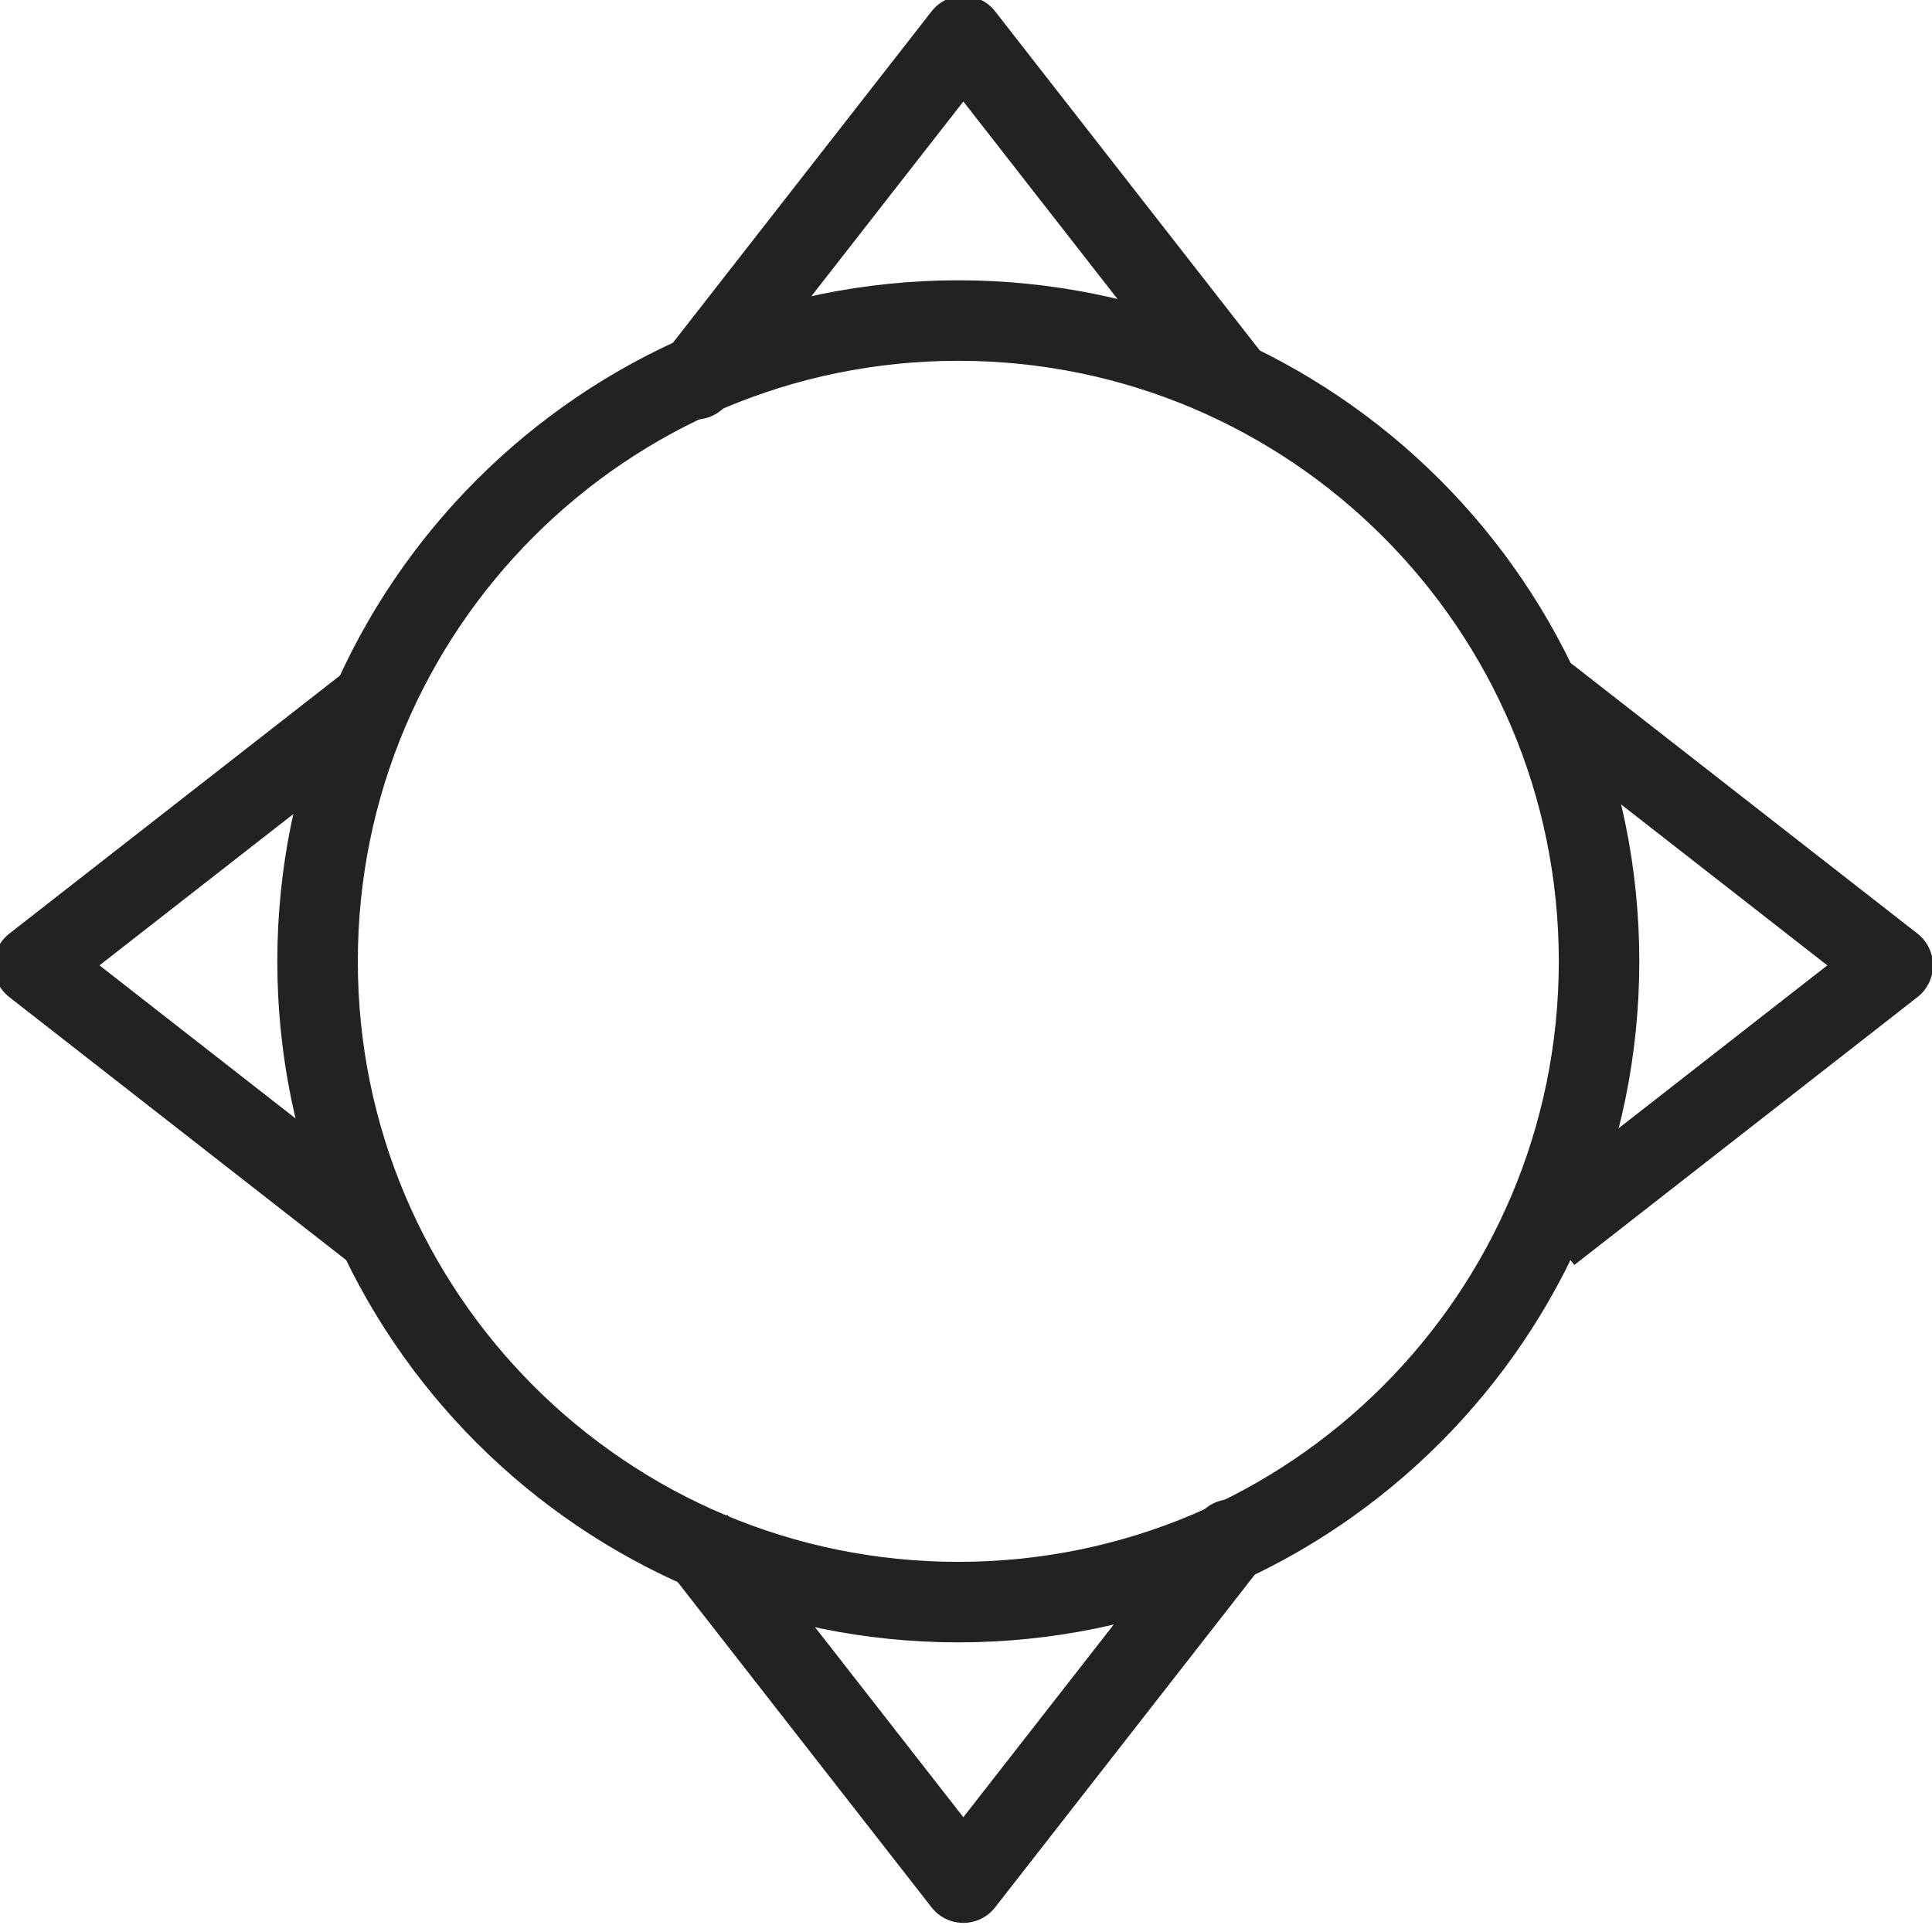
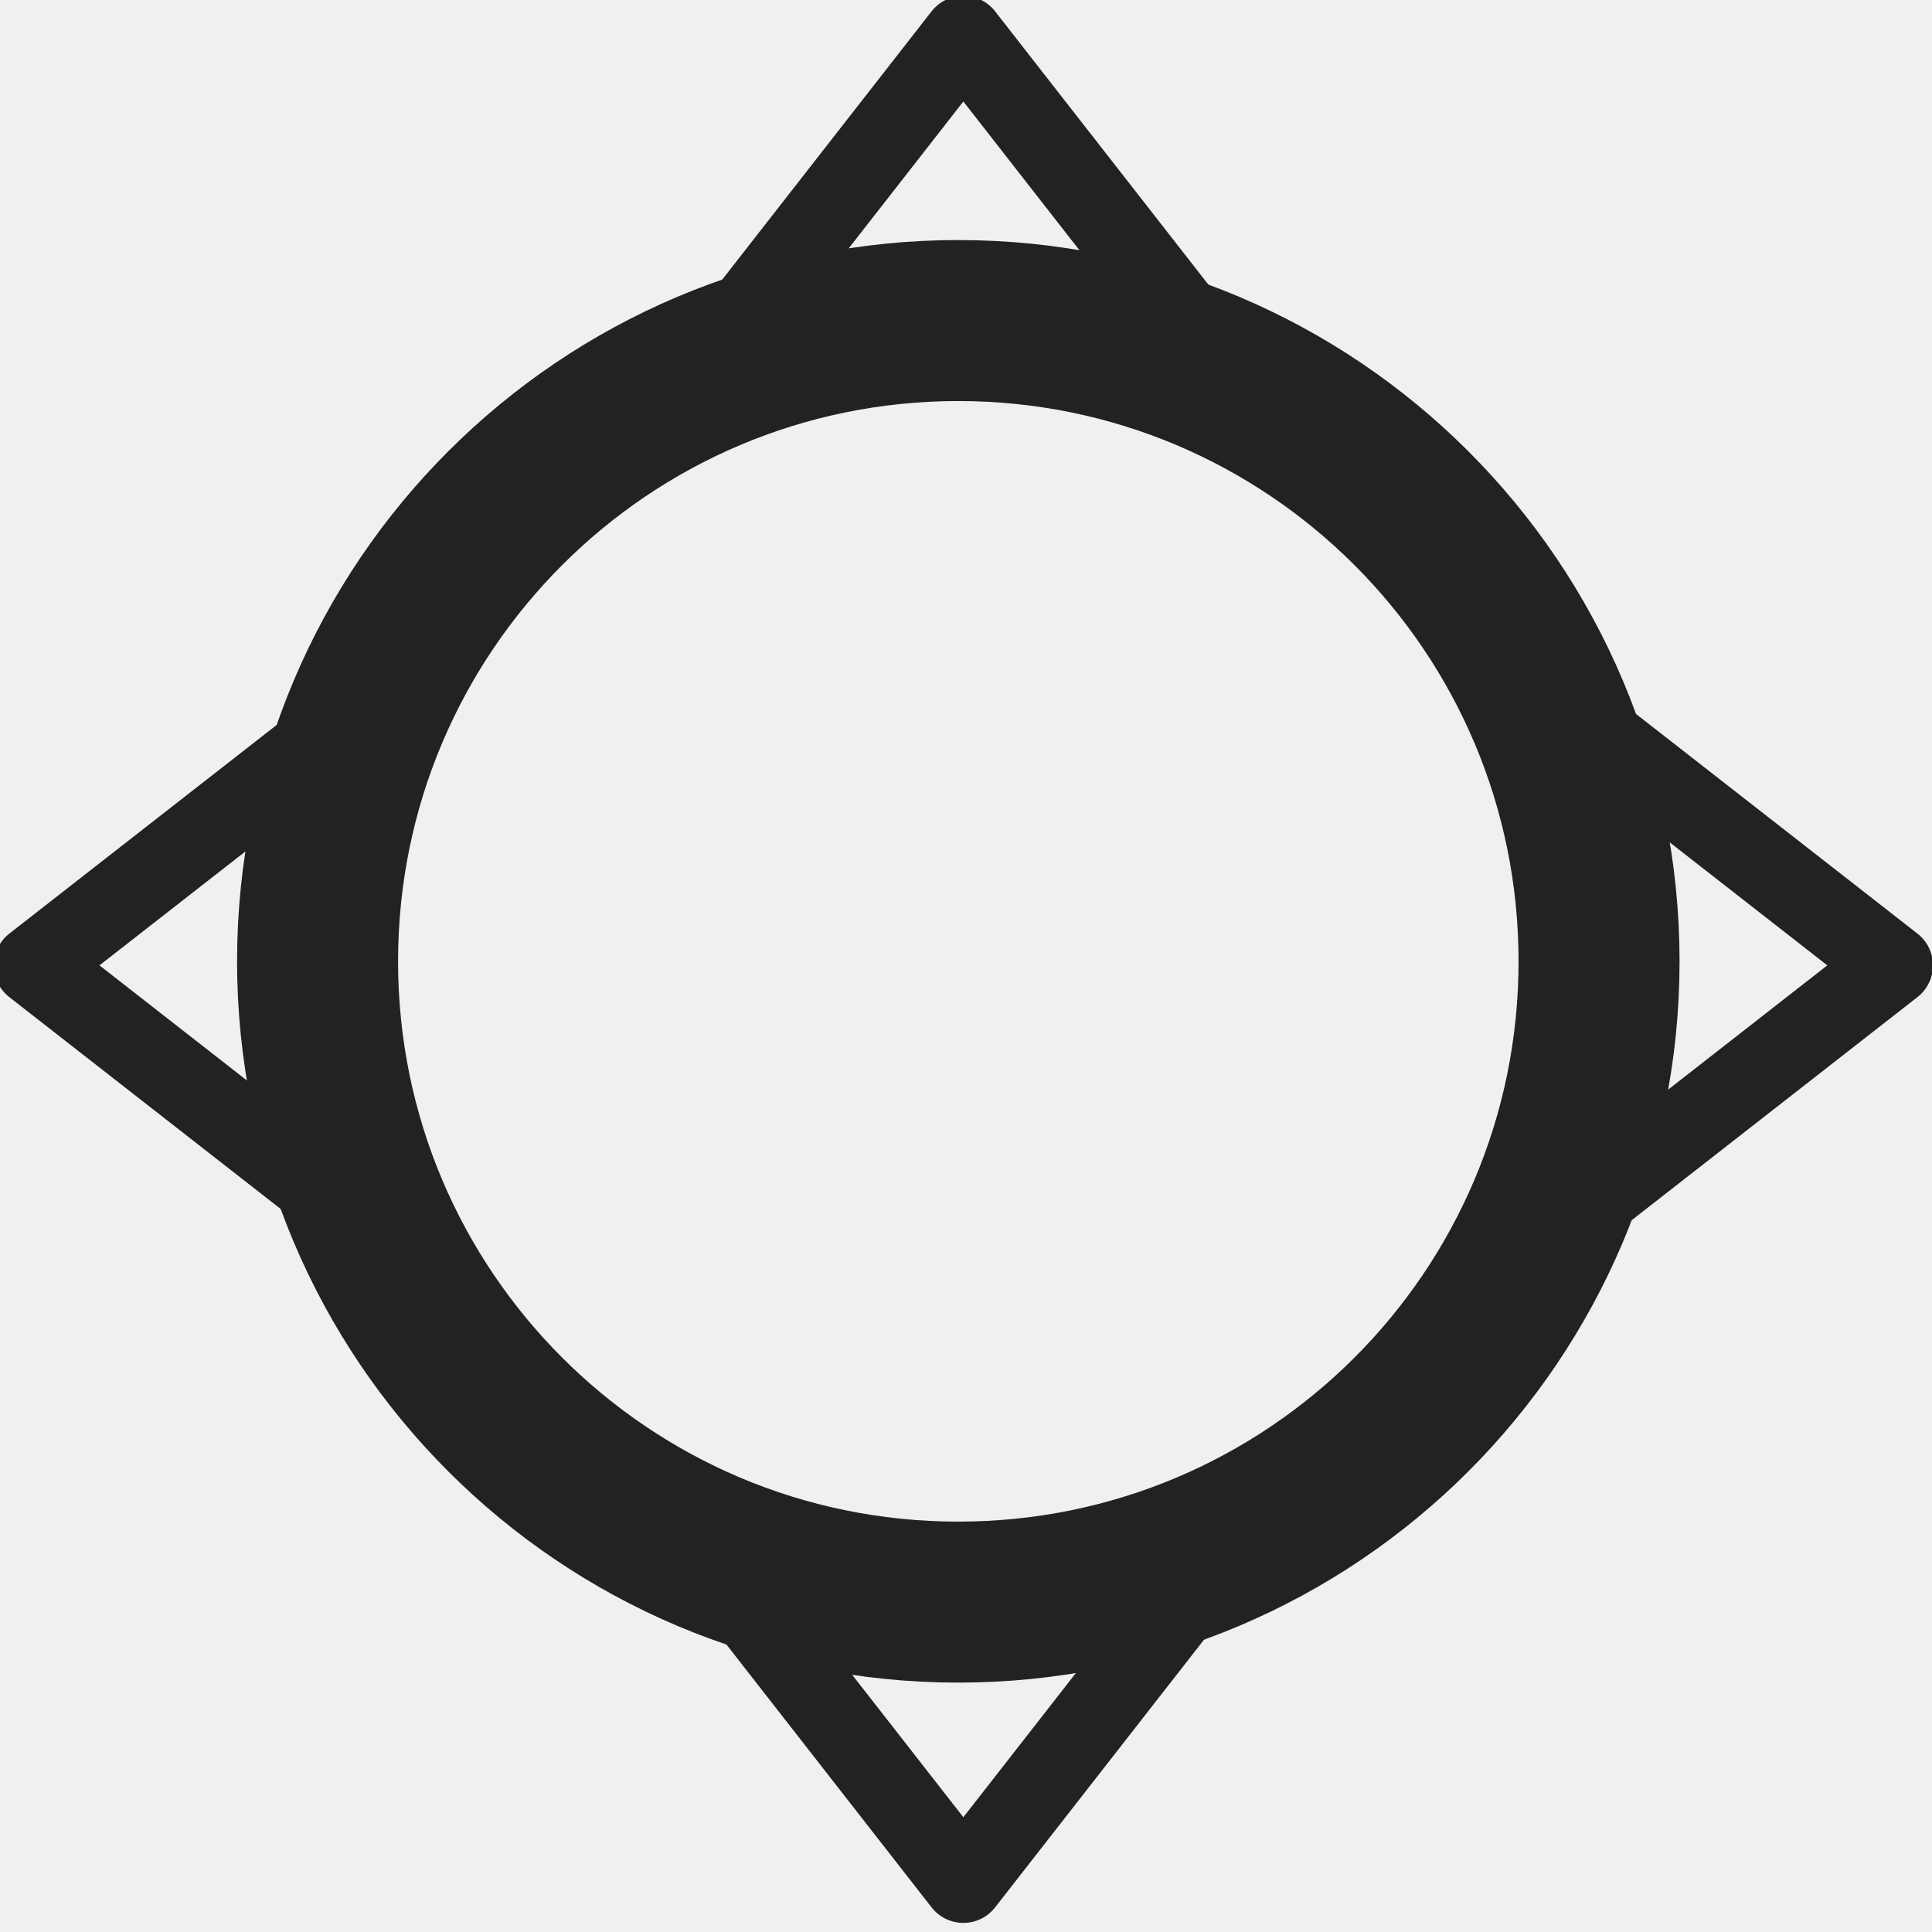
<svg xmlns="http://www.w3.org/2000/svg" width="24" height="24" style="">
-   <rect id="backgroundrect" width="100%" height="100%" x="0" y="0" fill="#FFFFFF" stroke="none" class="" style="" />
  <g class="currentLayer" style="">
-     <g class="">
-       <path fill="none" stroke="#222222" stroke-opacity="1" stroke-width="1" stroke-dasharray="none" stroke-linejoin="round" stroke-linecap="butt" stroke-dashoffset="" fill-rule="nonzero" opacity="1" marker-start="" marker-mid="" marker-end="" d="M3.945,11.942 C3.945,7.545 7.507,3.982 11.904,3.982 C16.302,3.982 19.864,7.545 19.864,11.942 C19.864,16.34 16.302,19.902 11.904,19.902 C7.507,19.902 3.945,16.34 3.945,11.942 z" id="svg_1" class="" />
-       <path fill="none" fill-opacity="1" stroke="#222222" stroke-opacity="1" stroke-width="1" stroke-dasharray="none" stroke-linejoin="round" stroke-linecap="butt" stroke-dashoffset="" fill-rule="nonzero" opacity="1" marker-start="" marker-mid="" marker-end="" id="svg_4" d="M16.757,21.136 " style="color: rgb(0, 0, 0);" class="" />
-       <path fill="none" fill-opacity="1" stroke="#222222" stroke-opacity="1" stroke-width="1" stroke-dasharray="none" stroke-linejoin="round" stroke-linecap="butt" stroke-dashoffset="" fill-rule="nonzero" opacity="1" marker-start="" marker-mid="" marker-end="" id="svg_6" d="M11.967,0.448 L8.64,4.711 L11.967,0.448 zL15.294,4.711 " style="color: rgb(0, 0, 0);" class="" />
-       <path fill="none" fill-opacity="1" stroke="#222222" stroke-opacity="1" stroke-width="1" stroke-dasharray="none" stroke-linejoin="round" stroke-linecap="butt" stroke-dashoffset="" fill-rule="nonzero" opacity="1" marker-start="" marker-mid="" marker-end="" d="M23.512,11.992 L19.249,8.665 L23.512,11.992 zL19.249,15.32 " style="color: rgb(0, 0, 0);" class="" id="svg_7" />
-       <path fill="none" fill-opacity="1" stroke="#222222" stroke-opacity="1" stroke-width="1" stroke-dasharray="none" stroke-linejoin="round" stroke-linecap="butt" stroke-dashoffset="" fill-rule="nonzero" opacity="1" marker-start="" marker-mid="" marker-end="" d="M0.423,11.992 L4.686,15.32 L0.423,11.992 zL4.686,8.665 " style="color: rgb(0, 0, 0);" class="" id="svg_9" />
-       <path fill="none" fill-opacity="1" stroke="#222222" stroke-opacity="1" stroke-width="1" stroke-dasharray="none" stroke-linejoin="round" stroke-linecap="butt" stroke-dashoffset="" fill-rule="nonzero" opacity="1" marker-start="" marker-mid="" marker-end="" d="M11.967,23.387 L15.294,19.124 L11.967,23.387 zL8.64,19.124 " style="color: rgb(0, 0, 0);" class="" id="svg_5" />
+     <g>
+       <path fill="none" stroke="#222222" stroke-opacity="1" stroke-width="2" stroke-dasharray="none" stroke-linejoin="round" stroke-linecap="butt" stroke-dashoffset="" fill-rule="nonzero" opacity="1" d="M3.945,11.942 C3.945,7.545 7.507,3.982 11.904,3.982 C16.302,3.982 19.864,7.545 19.864,11.942 C19.864,16.34 16.302,19.902 11.904,19.902 C7.507,19.902 3.945,16.34 3.945,11.942 z" id="svg_1" />
+       <path fill="none" fill-opacity="1" stroke="#222222" stroke-opacity="1" stroke-width="1" stroke-dasharray="none" stroke-linejoin="round" stroke-linecap="butt" stroke-dashoffset="" fill-rule="nonzero" opacity="1" id="svg_4" d="M16.757,21.136 " style="color: rgb(0, 0, 0);" />
+       <path fill="none" fill-opacity="1" stroke="#222222" stroke-opacity="1" stroke-width="1" stroke-dasharray="none" stroke-linejoin="round" stroke-linecap="butt" stroke-dashoffset="" fill-rule="nonzero" opacity="1" id="svg_6" d="M11.967,0.448 L8.64,4.711 L11.967,0.448 zL15.294,4.711 " style="color: rgb(0, 0, 0);" />
+       <path fill="none" fill-opacity="1" stroke="#222222" stroke-opacity="1" stroke-width="1" stroke-dasharray="none" stroke-linejoin="round" stroke-linecap="butt" stroke-dashoffset="" fill-rule="nonzero" opacity="1" d="M23.512,11.992 L19.249,8.665 L23.512,11.992 zL19.249,15.32 " style="color: rgb(0, 0, 0);" id="svg_7" />
+       <path fill="none" fill-opacity="1" stroke="#222222" stroke-opacity="1" stroke-width="1" stroke-dasharray="none" stroke-linejoin="round" stroke-linecap="butt" stroke-dashoffset="" fill-rule="nonzero" opacity="1" d="M0.423,11.992 L4.686,15.32 L0.423,11.992 zL4.686,8.665 " style="color: rgb(0, 0, 0);" id="svg_9" />
+       <path fill="none" fill-opacity="1" stroke="#222222" stroke-opacity="1" stroke-width="1" stroke-dasharray="none" stroke-linejoin="round" stroke-linecap="butt" stroke-dashoffset="" fill-rule="nonzero" opacity="1" d="M11.967,23.387 L15.294,19.124 L11.967,23.387 zL8.64,19.124 " style="color: rgb(0, 0, 0);" id="svg_5" />
    </g>
  </g>
</svg>
